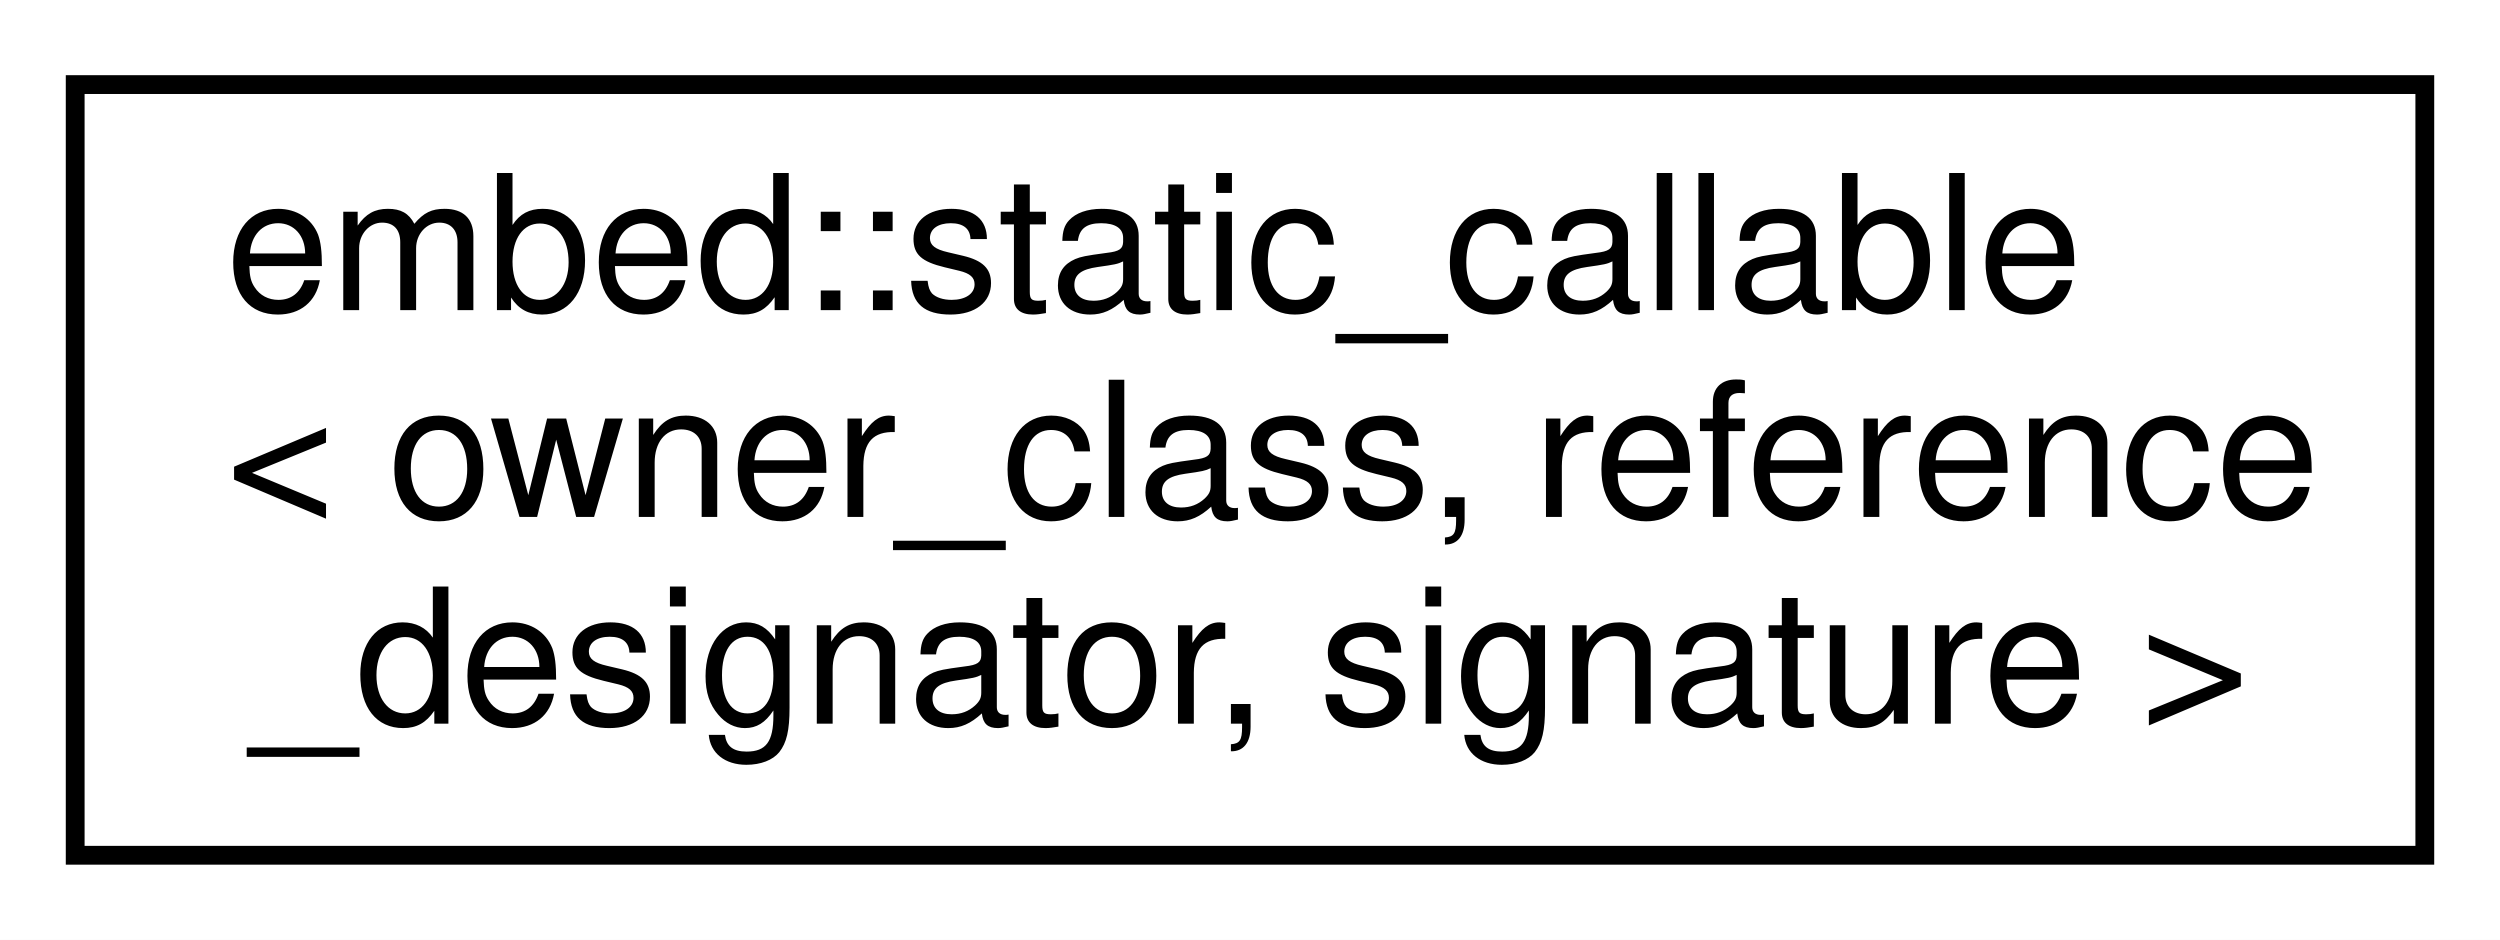
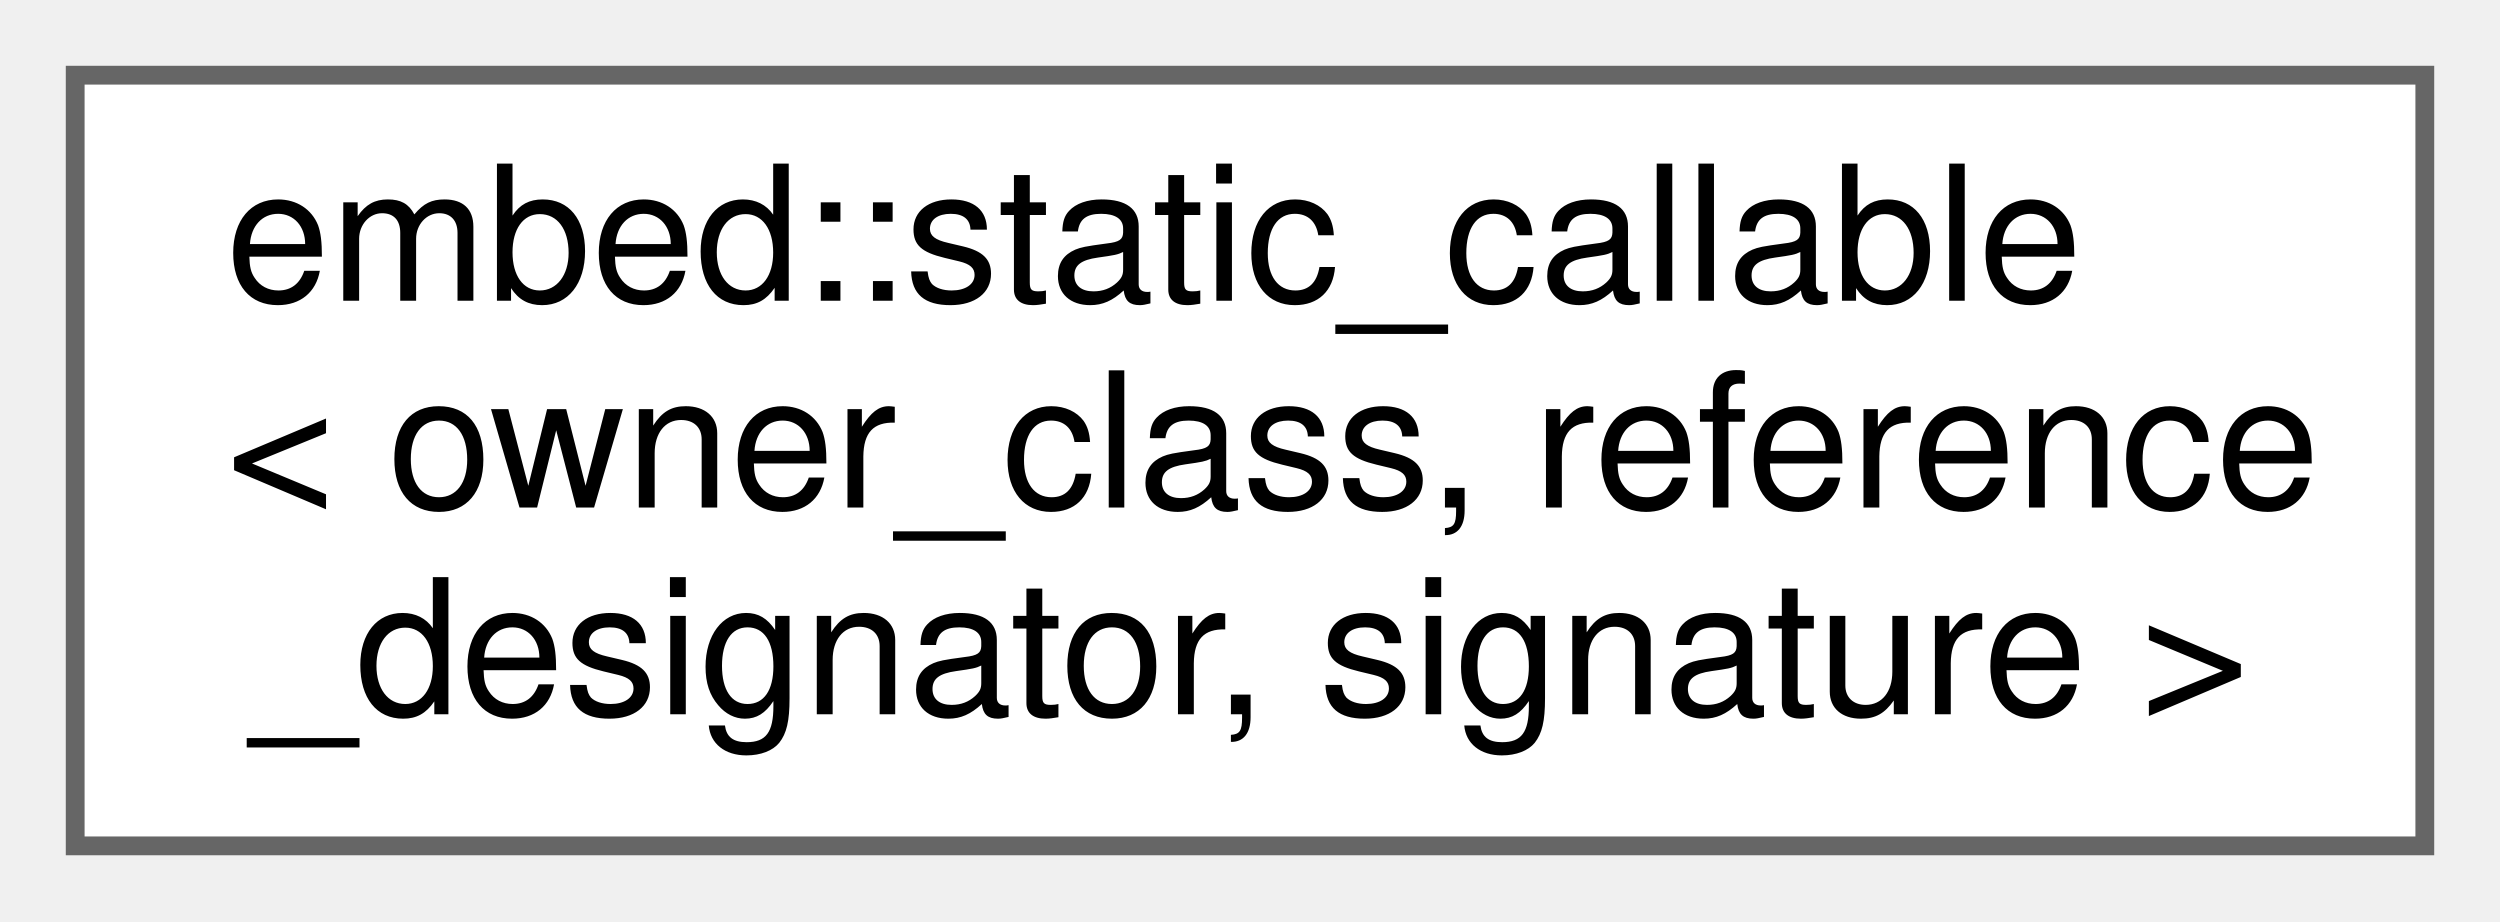
- <svg xmlns="http://www.w3.org/2000/svg" xmlns:xlink="http://www.w3.org/1999/xlink" width="133pt" height="50pt" viewBox="0.00 0.00 133.00 50.00">
-   <g id="graph0" class="graph" transform="scale(1 1) rotate(0) translate(4 46)">
-     <polygon fill="white" stroke="transparent" points="-4,4 -4,-46 129,-46 129,4 -4,4" />
+ <svg xmlns="http://www.w3.org/2000/svg" xmlns:xlink="http://www.w3.org/1999/xlink" width="133pt" height="49pt" viewBox="0.00 0.00 133.00 49.00">
+   <g id="graph0" class="graph" transform="scale(1 1) rotate(0) translate(4 45)">
    <g id="node1" class="node">
      <g id="a_node1">
        <a xlink:href="classembed_1_1static__callable.html" target="_top" xlink:title="General class which will be used to allow for signature to be used and then split by the below class.">
-           <polygon fill="white" stroke="black" points="0,-0.5 0,-41.5 125,-41.5 125,-0.5 0,-0.5" />
-           <text text-anchor="start" x="8" y="-29.5" font-family="Helvetica,sans-Serif" font-size="10.00">embed::static_callable</text>
-           <text text-anchor="start" x="8" y="-18.5" font-family="Helvetica,sans-Serif" font-size="10.00">&lt; owner_class, reference</text>
-           <text text-anchor="middle" x="62.5" y="-7.5" font-family="Helvetica,sans-Serif" font-size="10.00">_designator, signature &gt;</text>
+           <polygon fill="white" stroke="#666666" points="125,-41 0,-41 0,0 125,0 125,-41" />
+           <text text-anchor="start" x="8" y="-29" font-family="Helvetica,sans-Serif" font-size="10.00">embed::static_callable</text>
+           <text text-anchor="start" x="8" y="-18" font-family="Helvetica,sans-Serif" font-size="10.00">&lt; owner_class, reference</text>
+           <text text-anchor="middle" x="62.5" y="-7" font-family="Helvetica,sans-Serif" font-size="10.00">_designator, signature &gt;</text>
        </a>
      </g>
    </g>
  </g>
</svg>
